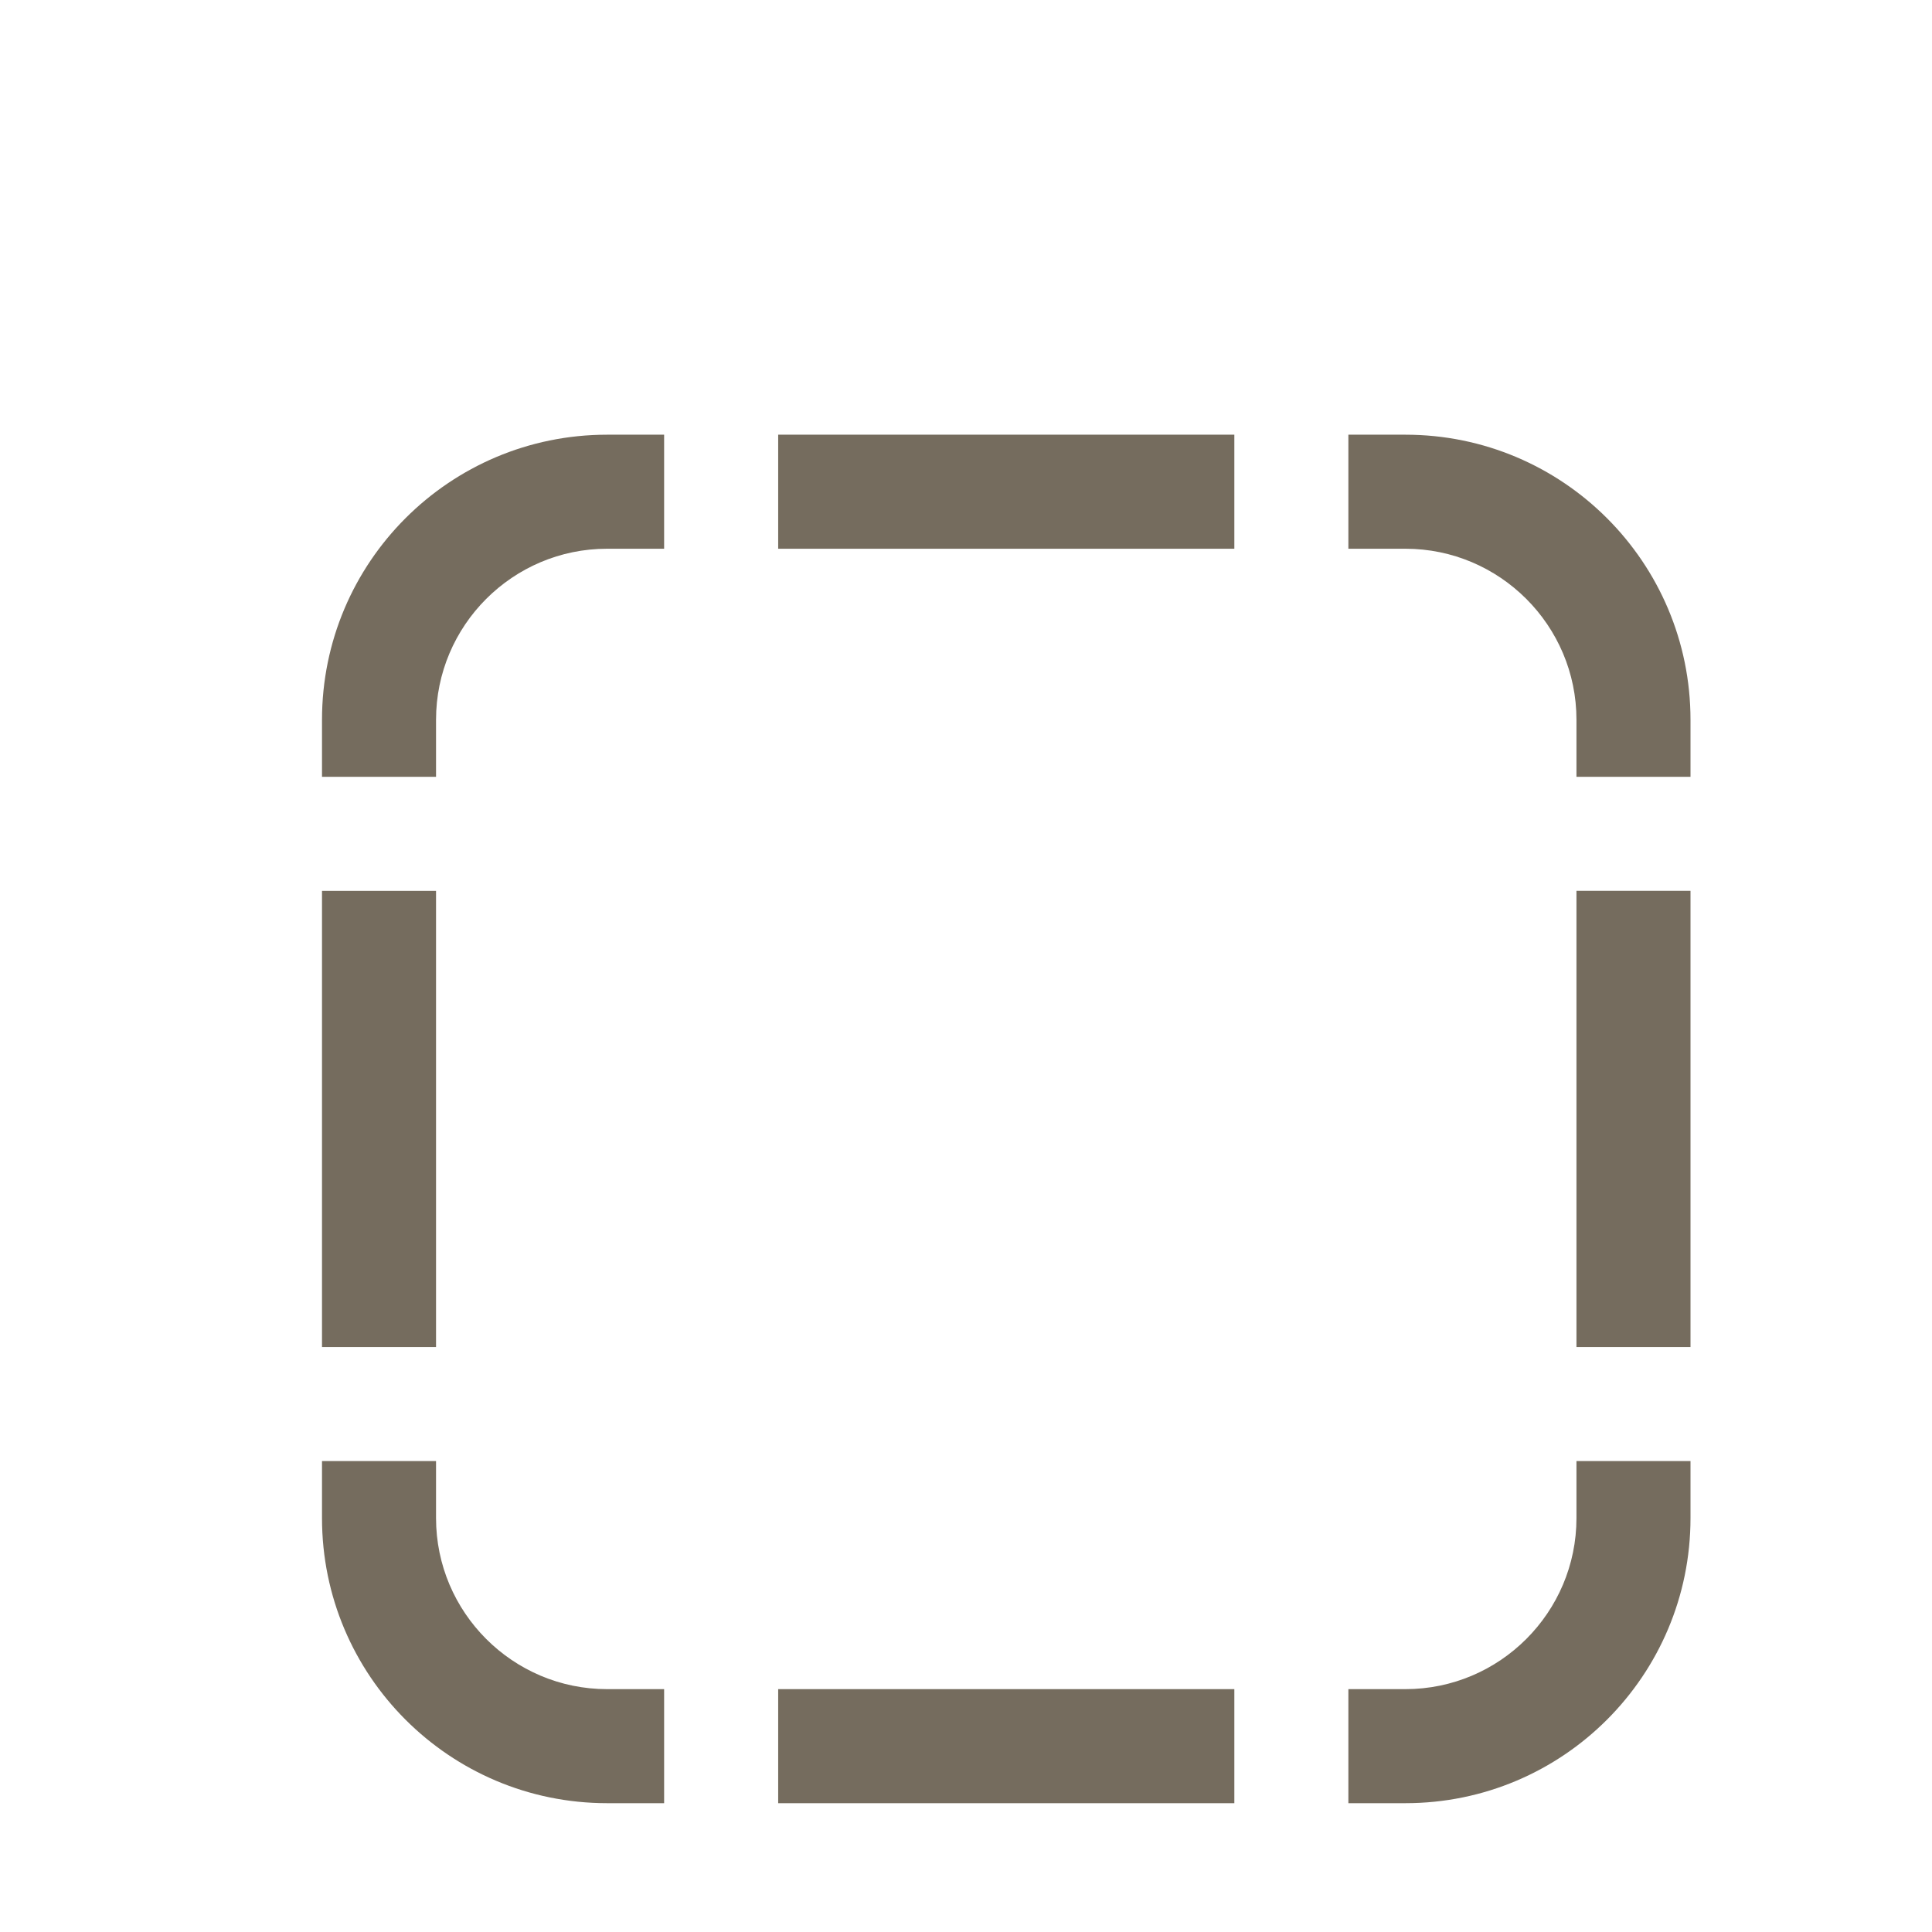
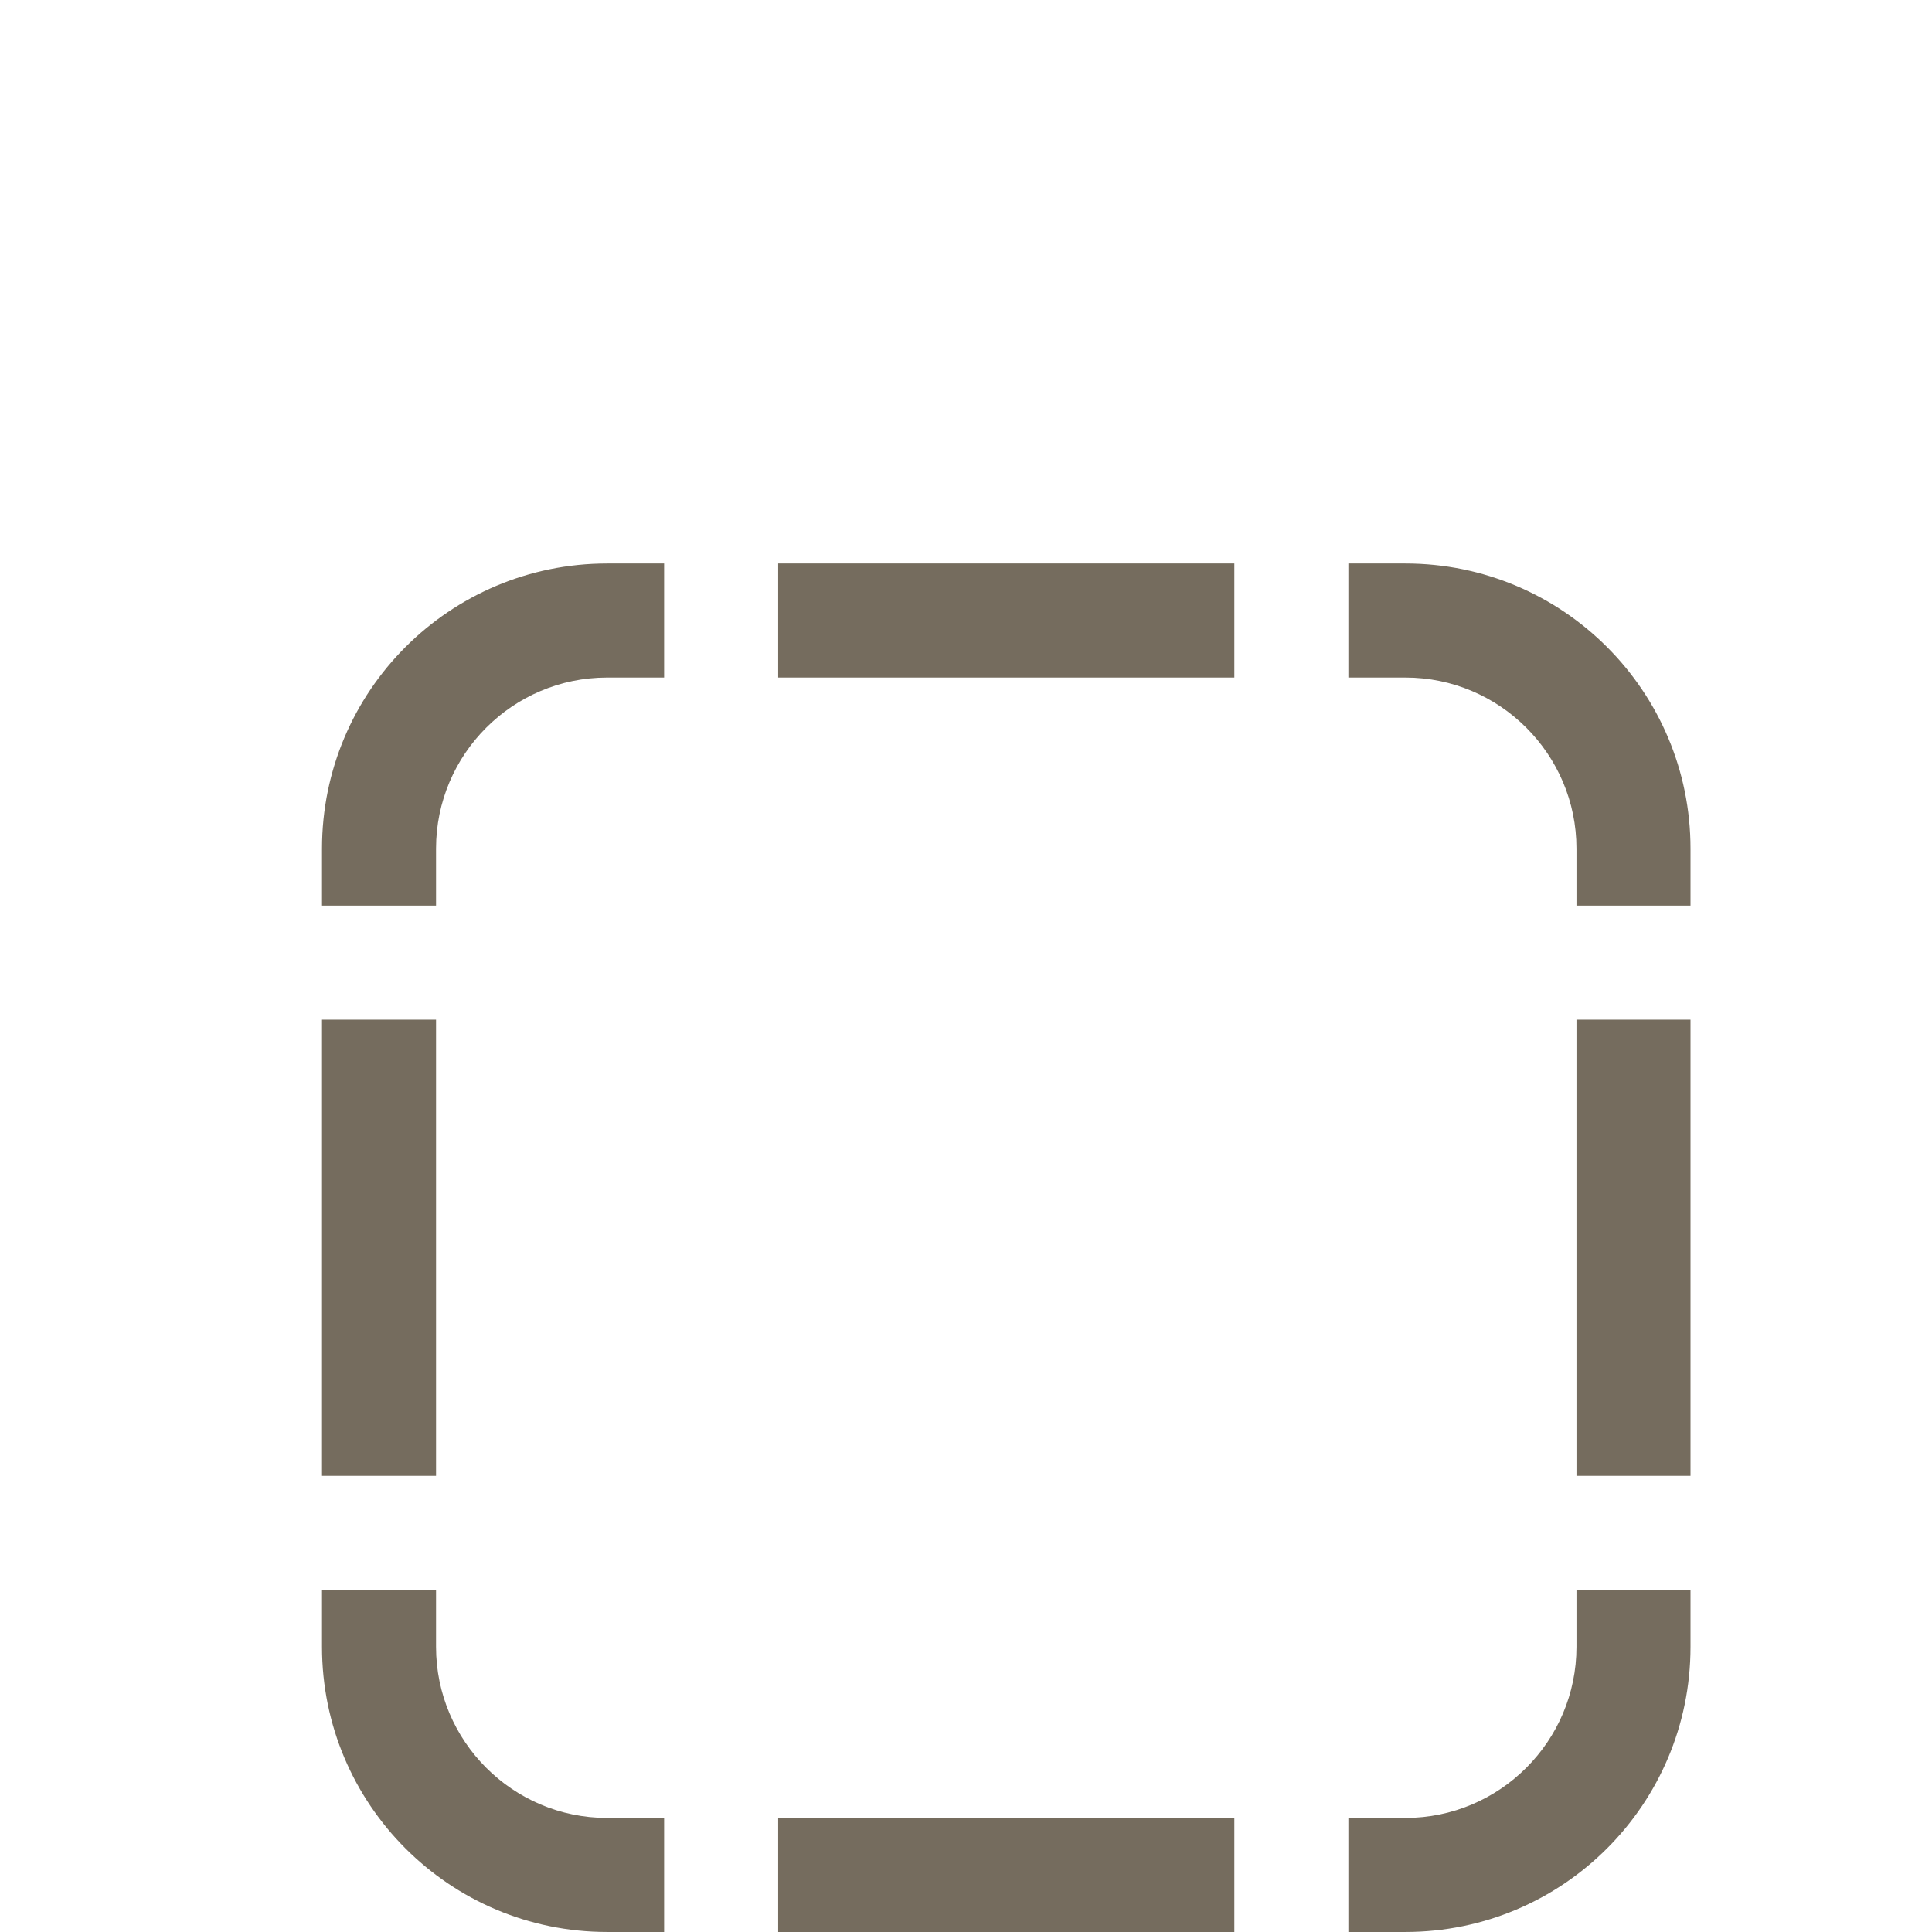
<svg xmlns="http://www.w3.org/2000/svg" width="120" height="120" viewBox="0 0 120 120" id="svg2" version="1.1">
  <defs id="defs4" />
  <g id="layer1" transform="translate(0,-932.3622)">
-     <path id="path4154-5" d="m 76.667,959.362 0,7.083 -28.333,0 0,-7.083 28.333,0 z m -56.667,56.667 7.083,0 0,-28.333 -7.083,0 0,28.333 z m 56.667,28.333 0,-7.083 -28.333,0 0,7.083 28.333,0 z m 7.083,-77.917 3.542,0 c 5.858,0 10.625,4.767 10.625,10.625 l 0,3.542 7.083,0 0,-3.542 c 0,-9.778 -7.926,-17.708 -17.708,-17.708 l -3.542,0 0,7.083 z m -42.5,70.833 -3.542,0 c -5.858,0 -10.625,-4.767 -10.625,-10.625 l 0,-3.542 -7.083,0 0,3.542 c 0,9.778 7.926,17.708 17.708,17.708 l 3.542,0 0,-7.083 z m 56.667,-14.167 0,3.542 c 0,5.858 -4.767,10.625 -10.625,10.625 l -3.542,0 0,7.083 3.542,0 c 9.782,0 17.708,-7.93 17.708,-17.708 l 0,-3.542 -7.083,0 z M 105,987.695 l -7.083,0 0,28.333 7.083,0 0,-28.333 z m -77.917,-7.083 0,-3.542 c 0,-5.858 4.767,-10.625 10.625,-10.625 l 3.542,0 0,-7.083 -3.542,0 c -9.782,0 -17.708,7.93 -17.708,17.708 l 0,3.542 7.083,0 z" style="fill:#756c5e" />
+     <path id="path4154-5" d="m 76.667,967.362 0,7.083 -28.333,0 0,-7.083 28.333,0 z m -56.667,56.667 7.083,0 0,-28.333 -7.083,0 0,28.333 z m 56.667,28.333 0,-7.083 -28.333,0 0,7.083 28.333,0 z m 7.083,-77.917 3.542,0 c 5.858,0 10.625,4.767 10.625,10.625 l 0,3.542 7.083,0 0,-3.542 c 0,-9.778 -7.926,-17.708 -17.708,-17.708 l -3.542,0 0,7.083 z m -42.5,70.833 -3.542,0 c -5.858,0 -10.625,-4.767 -10.625,-10.625 l 0,-3.542 -7.083,0 0,3.542 c 0,9.778 7.926,17.708 17.708,17.708 l 3.542,0 0,-7.083 z m 56.667,-14.167 0,3.542 c 0,5.858 -4.767,10.625 -10.625,10.625 l -3.542,0 0,7.083 3.542,0 c 9.782,0 17.708,-7.93 17.708,-17.708 l 0,-3.542 -7.083,0 z M 105,995.695 l -7.083,0 0,28.333 7.083,0 0,-28.333 z m -77.917,-7.083 0,-3.542 c 0,-5.858 4.767,-10.625 10.625,-10.625 l 3.542,0 0,-7.083 -3.542,0 c -9.782,0 -17.708,7.93 -17.708,17.708 l 0,3.542 7.083,0 z" style="fill:#756c5e" />
  </g>
</svg>
